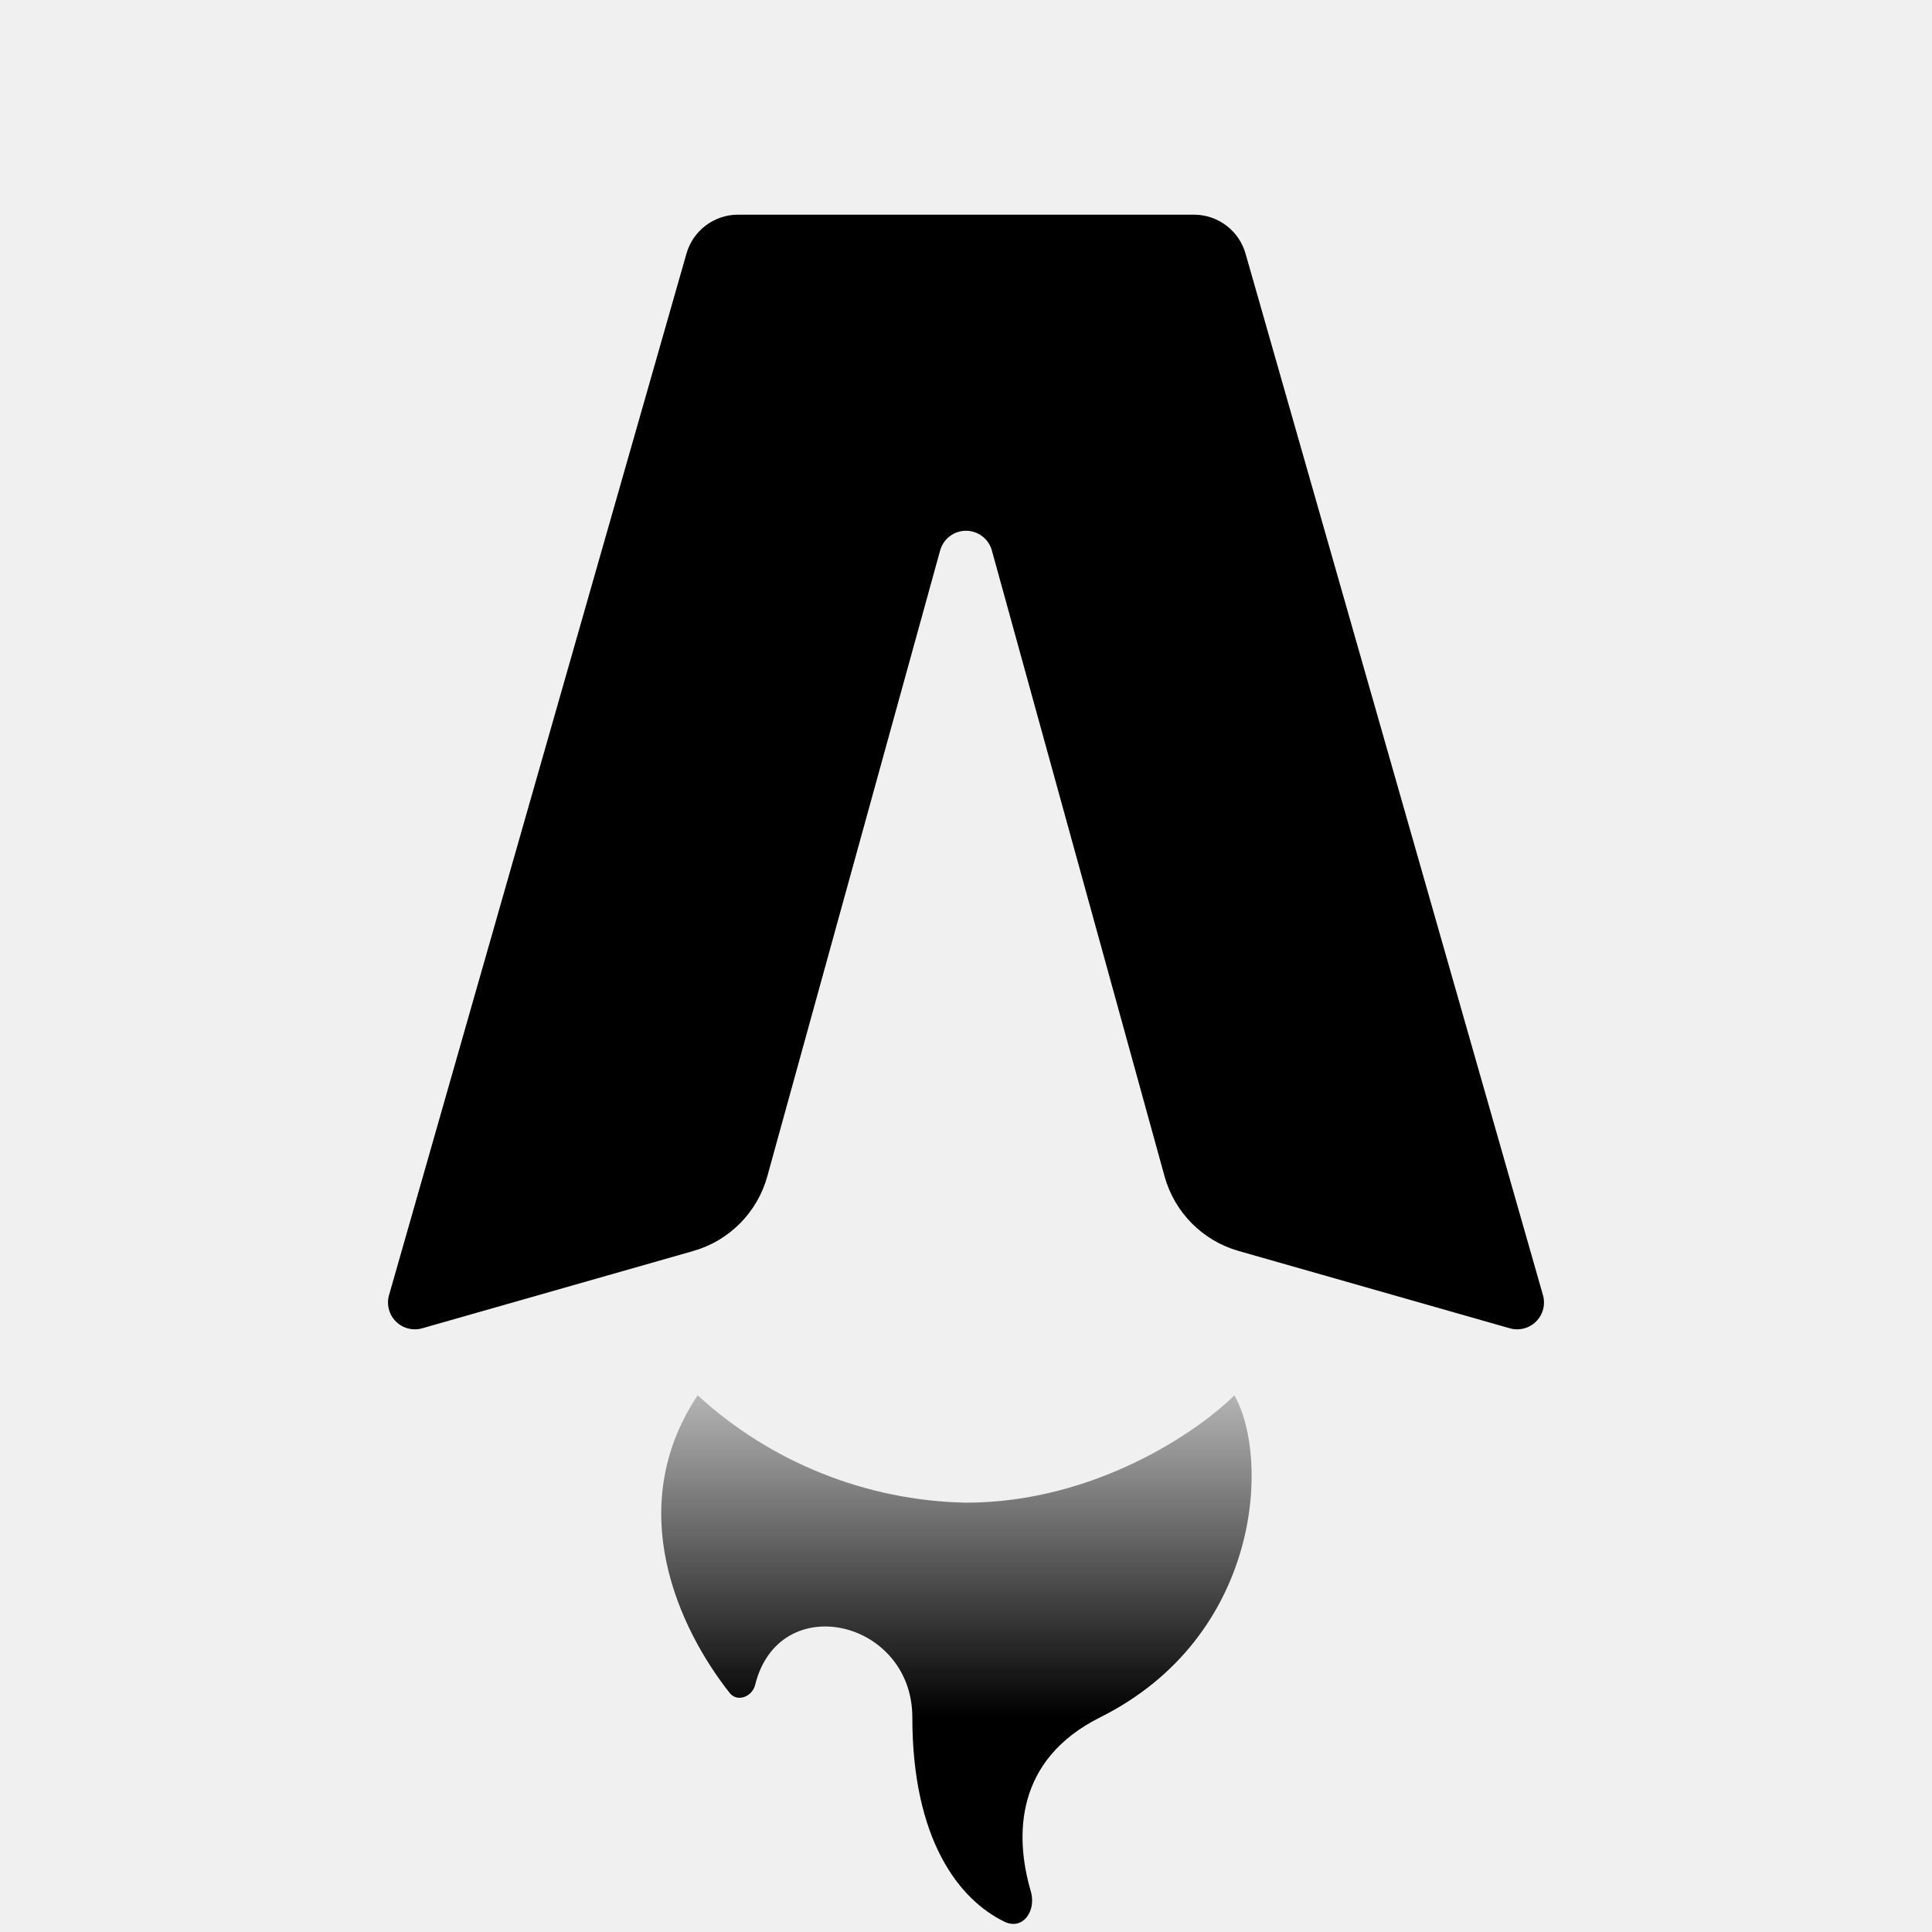
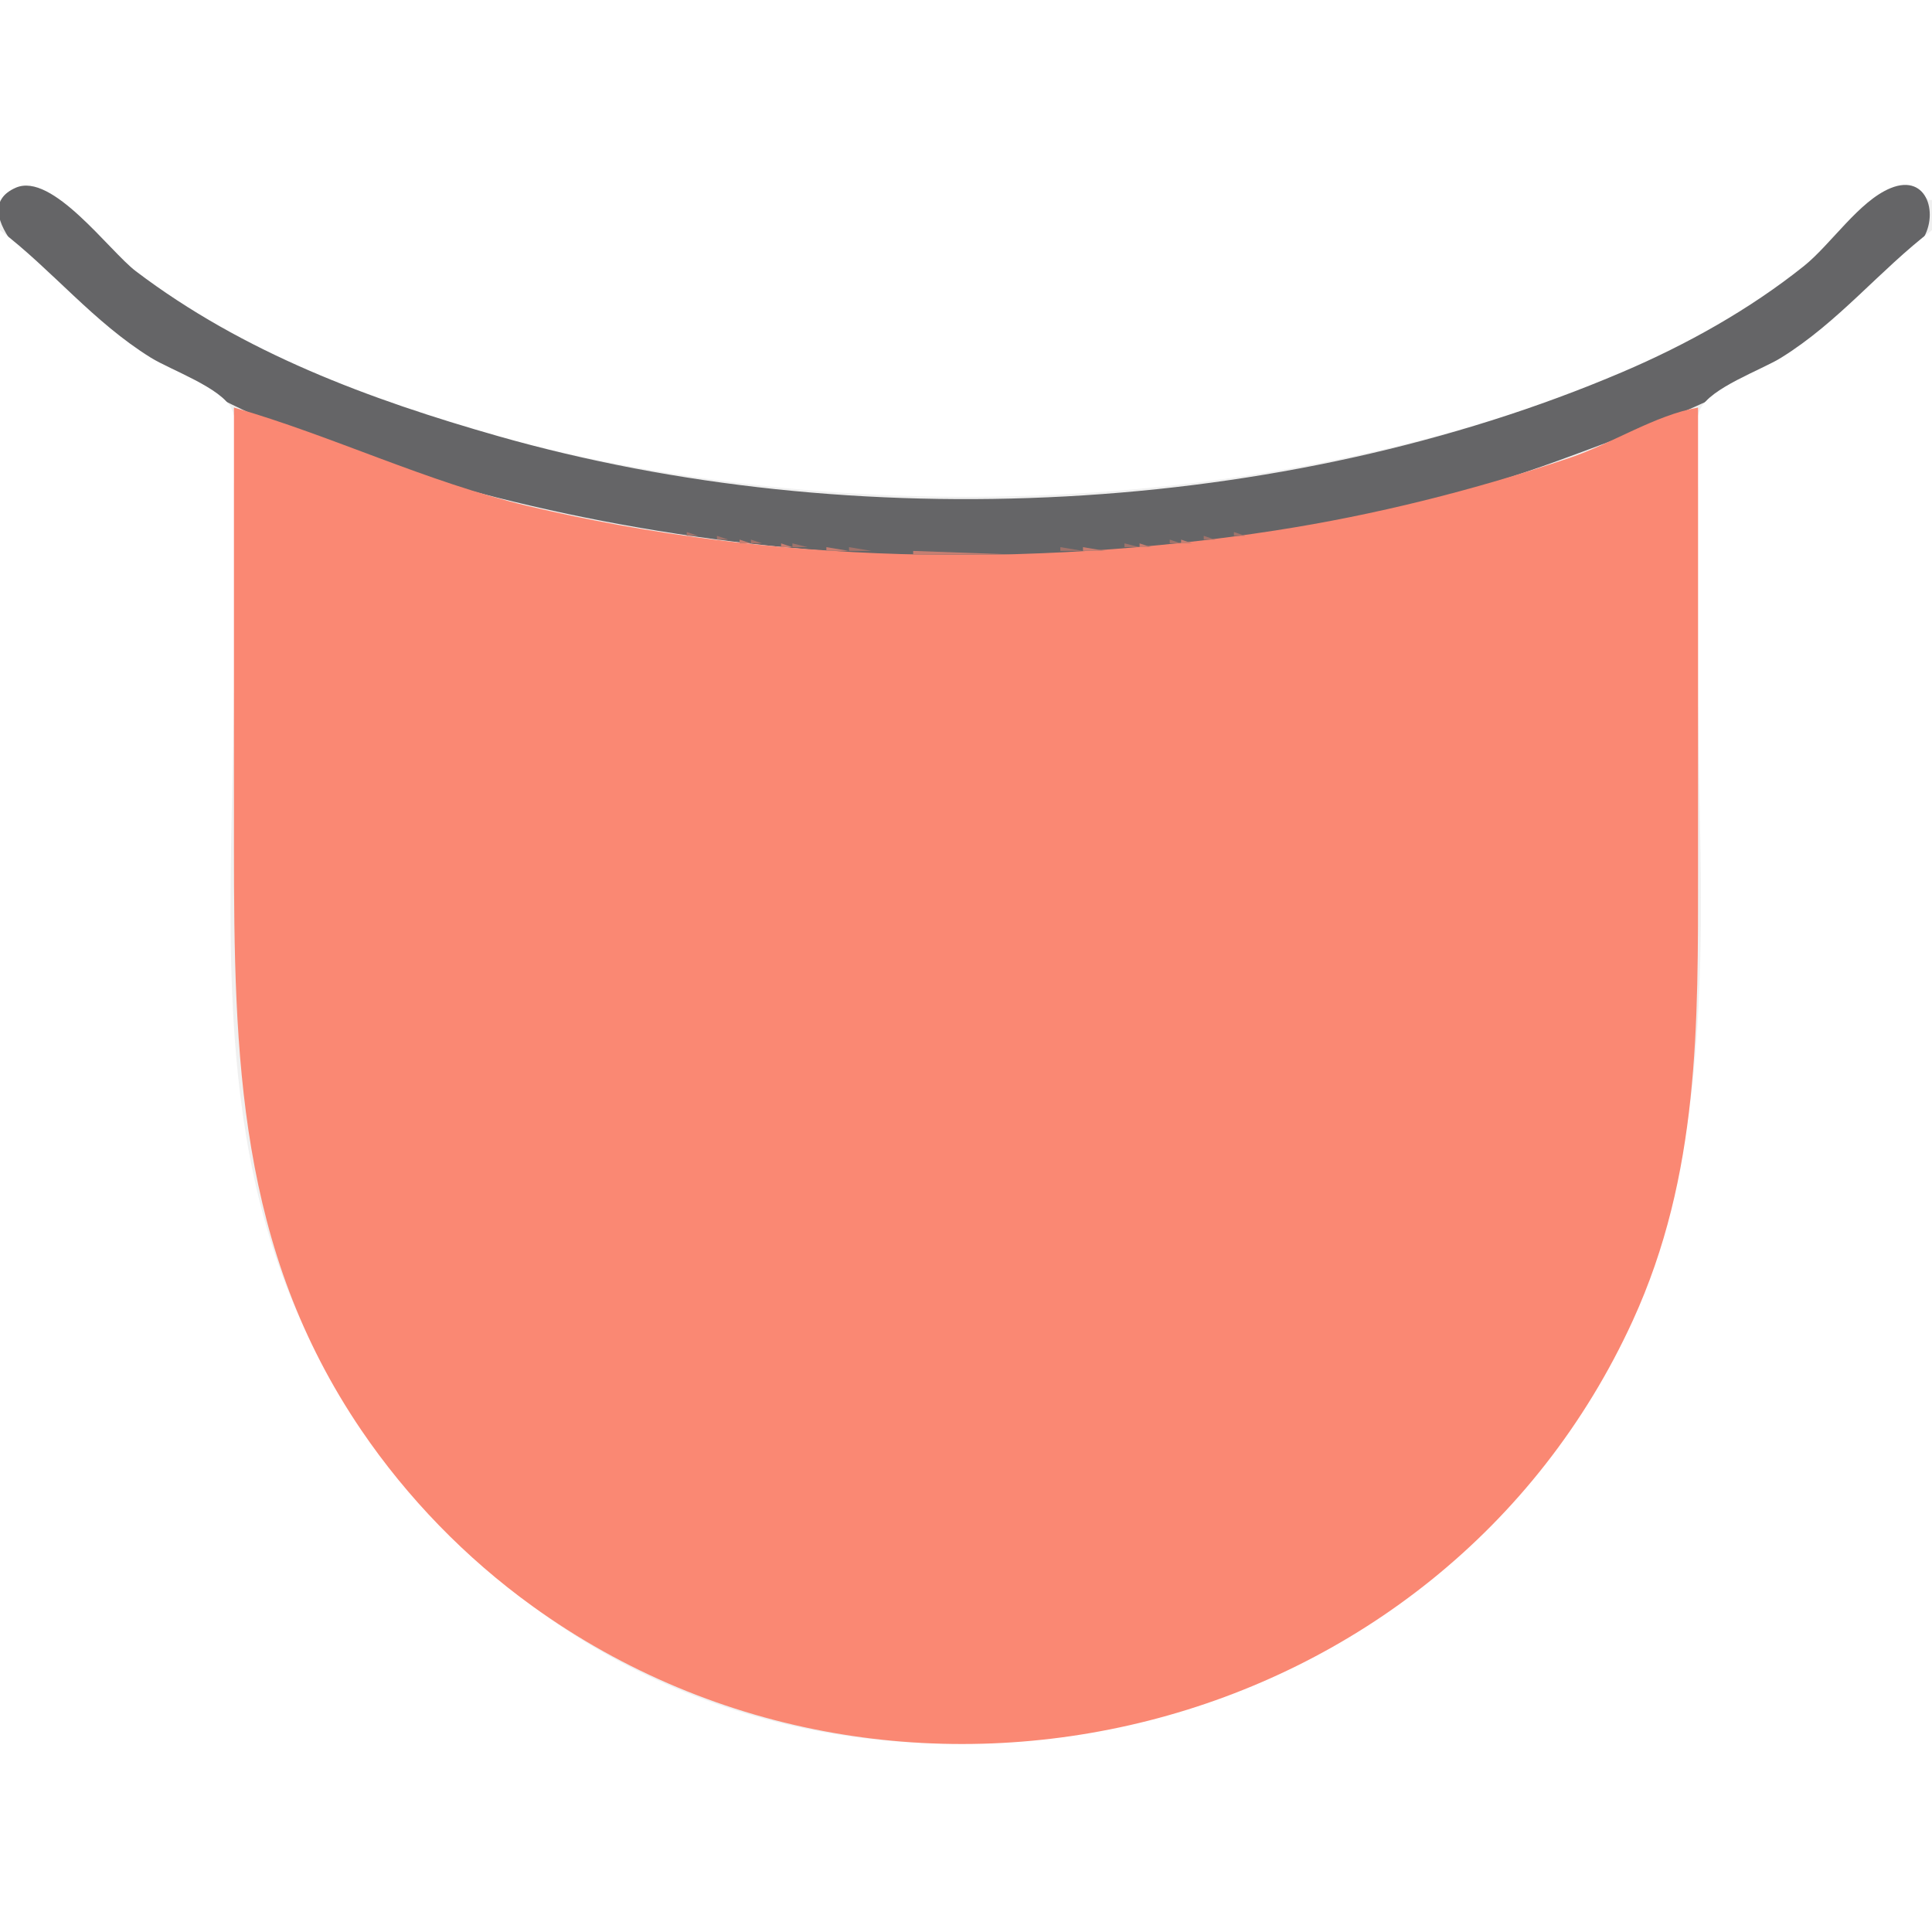
- <svg xmlns="http://www.w3.org/2000/svg" fill="none" viewBox="0 0 36 36">
-   <path fill="#000" d="M22.25 4h-8.5a1 1 0 0 0-.96.73l-5.54 19.4a.5.5 0 0 0 .62.62l5.05-1.44a2 2 0 0 0 1.38-1.4l3.22-11.66a.5.5 0 0 1 .96 0l3.22 11.67a2 2 0 0 0 1.38 1.39l5.05 1.44a.5.5 0 0 0 .62-.62l-5.54-19.4a1 1 0 0 0-.96-.73Z" />
-   <path fill="url(#gradient)" d="M18 28a7.63 7.63 0 0 1-5-2c-1.4 2.1-.35 4.35.6 5.55.14.17.41.07.47-.15.44-1.8 2.93-1.22 2.93.6 0 2.28.87 3.4 1.72 3.81.34.16.59-.2.49-.56-.31-1.05-.29-2.46 1.29-3.25 3-1.5 3.17-4.83 2.5-6-.67.67-2.6 2-5 2Z" />
-   <defs>
-     <linearGradient id="gradient" x1="16" x2="16" y1="32" y2="24" gradientUnits="userSpaceOnUse">
-       <stop stop-color="#000" />
-       <stop offset="1" stop-color="#000" stop-opacity="0" />
-     </linearGradient>
-   </defs>
-   <style>
-     @media (prefers-color-scheme:dark){:root{filter:invert(100%)}}
-   </style>
+ <svg xmlns="http://www.w3.org/2000/svg" width="512" height="512">
+   <path style="fill:#ffffff; stroke:none;" d="M0 0L0 53L1 53C10.55 42.996 19.981 59.487 27 65.41C49.809 84.656 76.789 98.229 105 107.667C200.65 139.667 311.342 139.669 407 107.667C435.5 98.132 463.278 84.646 486 64.714C492.797 58.751 501.564 43.115 511 53L512 53L512 0L0 0z" />
+   <path style="fill:#656567; stroke:none;" d="M4.189 49.743C-10.132 55.985 13.172 74.975 18 79.13C42.654 100.349 73.154 114.158 104 123.971C200.107 154.549 317.581 156.891 413 122.053C446.972 109.65 486.975 94.507 509.137 64C513.971 57.347 511.007 45.764 501.015 49.859C492.641 53.29 485.205 64.796 478 70.551C463.59 82.061 446.94 91.344 430 98.573C339.871 137.03 226.085 142.391 132 115.573C97.904 105.854 64.504 93.508 36 71.87C28.953 66.52 13.838 45.538 4.189 49.743z" />
+   <path style="fill:#ffffff; stroke:none;" d="M0 61L0 512L512 512L512 61C498.047 71.671 487.278 85.335 472 94.808C466.761 98.056 453.23 102.806 450.603 108.39C448.036 113.849 450 124.026 450 130L450 180C450 241.111 457.239 305.372 426.688 361C364.156 474.862 199.738 499.522 112.576 399C99.13 383.493 87.208 366.877 78.862 348C55.178 294.433 62 234.107 62 177L62 129C62 123.278 63.859 113.625 61.397 108.39C58.77 102.806 45.239 98.056 40 94.808C24.722 85.335 13.953 71.671 0 61z" />
+   <path style="fill:#c77e71; stroke:none;" d="M62 107L63 108L62 107z" />
+   <path style="fill:#a0736b; stroke:none;" d="M63 107L64 108L63 107M448 107L449 108L448 107z" />
+   <path style="fill:#c77e71; stroke:none;" d="M449 107L450 108L449 107z" />
+   <path style="fill:#fa8873; stroke:none;" d="M62 108L62 224C62 279.921 63.06 330.871 95.746 379C107.916 396.919 123.446 412.907 141 425.576C238.953 496.269 381.823 461.096 432.691 350C450.431 311.257 450 271.624 450 230L450 108C438.511 110.048 427.177 117.57 416 121.333C390.486 129.921 364.622 136.447 338 140.576C272.967 150.662 204.215 149.336 140 134.116C112.915 127.696 88.387 115.602 62 108z" />
+   <path style="fill:#c77e71; stroke:none;" d="M64 108L65 109L64 108z" />
+   <path style="fill:#a0736b; stroke:none;" d="M65 108L66 109L65 108M446 108L447 109L446 108z" />
+   <path style="fill:#c77e71; stroke:none;" d="M66 109L67 110L66 109z" />
+   <path style="fill:#a0736b; stroke:none;" d="M67 109L68 110L67 109M444 109L445 110L444 109z" />
+   <path style="fill:#c77e71; stroke:none;" d="M68 110L69 111L68 110z" />
+   <path style="fill:#a0736b; stroke:none;" d="M69 110L70 111L69 110z" />
+   <path style="fill:#c77e71; stroke:none;" d="M442 110L443 111L442 110M70 111L71 112L70 111z" />
+   <path style="fill:#a0736b; stroke:none;" d="M71 111L72 112L71 111z" />
+   <path style="fill:#c77e71; stroke:none;" d="M440 111L441 112L440 111M72 112L73 113L72 112z" />
+   <path style="fill:#a0736b; stroke:none;" d="M73 112L74 113L73 112z" />
+   <path style="fill:#c77e71; stroke:none;" d="M438 112L439 113L438 112M75 113L76 114L75 113z" />
+   <path style="fill:#a0736b; stroke:none;" d="M76 113L77 114L76 113M435 113L436 114L435 113z" />
+   <path style="fill:#c77e71; stroke:none;" d="M436 113L437 114L436 113M77 114L78 115L77 114z" />
+   <path style="fill:#a0736b; stroke:none;" d="M78 114L79 115L78 114M433 114L434 115L433 114z" />
+   <path style="fill:#c77e71; stroke:none;" d="M80 115L81 116L80 115z" />
+   <path style="fill:#a0736b; stroke:none;" d="M81 115L82 116L81 115M430 115L431 116L430 115z" />
+   <path style="fill:#c77e71; stroke:none;" d="M431 115L432 116L431 115M82 116L83 117L82 116z" />
+   <path style="fill:#a0736b; stroke:none;" d="M83 116L84 117L83 116M428 116L429 117L428 116z" />
+   <path style="fill:#c77e71; stroke:none;" d="M85 117L86 118L85 117z" />
+   <path style="fill:#a0736b; stroke:none;" d="M86 117L87 118L86 117M425 117L426 118L425 117z" />
+   <path style="fill:#c77e71; stroke:none;" d="M426 117L427 118L426 117M87 118L88 119L87 118z" />
+   <path style="fill:#a0736b; stroke:none;" d="M88 118L89 119L88 118M423 118L424 119L423 118z" />
+   <path style="fill:#c77e71; stroke:none;" d="M90 119L91 120L90 119z" />
+   <path style="fill:#a0736b; stroke:none;" d="M91 119L92 120L91 119M420 119L421 120L420 119z" />
+   <path style="fill:#c77e71; stroke:none;" d="M421 119L422 120L421 119M92 120L93 121L92 120z" />
+   <path style="fill:#a0736b; stroke:none;" d="M93.667 120.333L94.333 120.667L93.667 120.333M417 120L418 121L417 120z" />
+   <path style="fill:#c77e71; stroke:none;" d="M418 120L419 121L418 120M95 121L96 122L95 121z" />
+   <path style="fill:#a0736b; stroke:none;" d="M96.667 121.333L97.333 121.667L96.667 121.333M414 121L415 122L414 121z" />
+   <path style="fill:#c77e71; stroke:none;" d="M415 121L416 122L415 121M98 122L99 123L98 122z" />
+   <path style="fill:#a0736b; stroke:none;" d="M99 122L100 123L99 122M411 122L412 123L411 122z" />
+   <path style="fill:#c77e71; stroke:none;" d="M412 122L413 123L412 122M101 123L102 124L101 123z" />
+   <path style="fill:#a0736b; stroke:none;" d="M102 123L103 124L102 123z" />
+   <path style="fill:#c77e71; stroke:none;" d="M409 123L410 124L409 123M104 124L105 125L104 124z" />
+   <path style="fill:#a0736b; stroke:none;" d="M105 124L106 125L105 124M406 124L407 125L406 124z" />
+   <path style="fill:#c77e71; stroke:none;" d="M107 125L108 126L107 125z" />
+   <path style="fill:#a0736b; stroke:none;" d="M108.667 125.333L109.333 125.667L108.667 125.333M402.667 125.333L403.333 125.667L402.667 125.333z" />
+   <path style="fill:#c77e71; stroke:none;" d="M110.667 126.333L111.333 126.667L110.667 126.333z" />
+   <path style="fill:#a0736b; stroke:none;" d="M112 126L113 127L112 126M399 126L400 127L399 126z" />
+   <path style="fill:#c77e71; stroke:none;" d="M400 126L401 127L400 126M114 127L115 128L114 127z" />
+   <path style="fill:#a0736b; stroke:none;" d="M115.667 127.333L116.333 127.667L115.667 127.333M395.667 127.333L396.333 127.667L395.667 127.333z" />
+   <path style="fill:#c77e71; stroke:none;" d="M397 127L398 128L397 127M118 128L119 129L118 128z" />
+   <path style="fill:#a0736b; stroke:none;" d="M119 128L120 129L119 128M392 128L393 129L392 128z" />
+   <path style="fill:#c77e71; stroke:none;" d="M393 128L394 129L393 128M121 129L122 130L121 129z" />
+   <path style="fill:#a0736b; stroke:none;" d="M122 129L123 130L122 129M389 129L390 130L389 129z" />
+   <path style="fill:#c77e71; stroke:none;" d="M390 129L391 130L390 129M125 130L126 131L125 130z" />
+   <path style="fill:#a0736b; stroke:none;" d="M126 130L127 131L126 130M385 130L386 131L385 130z" />
+   <path style="fill:#c77e71; stroke:none;" d="M386 130L387 131L386 130M129 131L130 132L129 131z" />
+   <path style="fill:#a0736b; stroke:none;" d="M130 131L131 132L130 131M381 131L382 132L381 131z" />
+   <path style="fill:#c77e71; stroke:none;" d="M382 131L383 132L382 131M133 132L134 133L133 132z" />
+   <path style="fill:#a0736b; stroke:none;" d="M134 132L135 133L134 132M377 132L378 133L377 132z" />
+   <path style="fill:#c77e71; stroke:none;" d="M378 132L379 133L378 132M137 133L138 134L137 133z" />
+   <path style="fill:#a0736b; stroke:none;" d="M138.667 133.333L139.333 133.667L138.667 133.333M372.667 133.333L373.333 133.667L372.667 133.333z" />
+   <path style="fill:#c77e71; stroke:none;" d="M374 133L375 134L374 133M141 134L142 135L141 134z" />
+   <path style="fill:#a0736b; stroke:none;" d="M142.667 134.333L143.333 134.667L142.667 134.333M368.667 134.333L369.333 134.667L368.667 134.333z" />
+   <path style="fill:#c77e71; stroke:none;" d="M370 134L371 135L370 134M146 135L147 136L146 135z" />
+   <path style="fill:#a0736b; stroke:none;" d="M147.667 135.333L148.333 135.667L147.667 135.333M363.667 135.333L364.333 135.667L363.667 135.333z" />
+   <path style="fill:#c77e71; stroke:none;" d="M365 135L366 136L365 135M151 136L152 137L151 136z" />
+   <path style="fill:#a0736b; stroke:none;" d="M152.667 136.333L153.333 136.667L152.667 136.333M358.667 136.333L359.333 136.667L358.667 136.333z" />
+   <path style="fill:#c77e71; stroke:none;" d="M360 136L361 137L360 136M156 137L157 138L156 137z" />
+   <path style="fill:#a0736b; stroke:none;" d="M157.667 137.333L158.333 137.667L157.667 137.333M353.667 137.333L354.333 137.667L353.667 137.333z" />
+   <path style="fill:#c77e71; stroke:none;" d="M355 137L356 138L355 137M161.667 138.333L162.333 138.667L161.667 138.333z" />
+   <path style="fill:#a0736b; stroke:none;" d="M163.667 138.333L164.333 138.667L163.667 138.333M347.667 138.333L348.333 138.667L347.667 138.333z" />
+   <path style="fill:#c77e71; stroke:none;" d="M349.667 138.333L350.333 138.667L349.667 138.333M167.667 139.333L168.333 139.667L167.667 139.333z" />
+   <path style="fill:#a0736b; stroke:none;" d="M169.667 139.333L170.333 139.667L169.667 139.333M341.667 139.333L342.333 139.667L341.667 139.333z" />
+   <path style="fill:#c77e71; stroke:none;" d="M343.667 139.333L344.333 139.667L343.667 139.333M173.667 140.333L174.333 140.667L173.667 140.333z" />
+   <path style="fill:#a0736b; stroke:none;" d="M175.667 140.333L176.333 140.667L175.667 140.333M335.667 140.333L336.333 140.667L335.667 140.333z" />
+   <path style="fill:#c77e71; stroke:none;" d="M337.667 140.333L338.333 140.667L337.667 140.333M180.667 141.333L181.333 141.667L180.667 141.333z" />
+   <path style="fill:#a0736b; stroke:none;" d="M182 141L182 142L185 142L182 141M327 141L327 142L330 142L327 141z" />
+   <path style="fill:#c77e71; stroke:none;" d="M330.667 141.333L331.333 141.667L330.667 141.333M188.667 142.333L189.333 142.667L188.667 142.333z" />
+   <path style="fill:#a0736b; stroke:none;" d="M190 142L190 143L193 143L190 142M319 142L319 143L322 143L319 142z" />
+   <path style="fill:#c77e71; stroke:none;" d="M322.667 142.333L323.333 142.667L322.667 142.333M196 143L196 144L199 144L196 143z" />
+   <path style="fill:#a0736b; stroke:none;" d="M199 143L199 144L202 144L199 143M310 143L310 144L313 144L310 143z" />
+   <path style="fill:#c77e71; stroke:none;" d="M313 143L313 144L316 144L313 143M207 144L207 145L210 145L207 144z" />
+   <path style="fill:#a0736b; stroke:none;" d="M210 144L210 145L214 145L210 144M298 144L298 145L302 145L298 144z" />
+   <path style="fill:#c77e71; stroke:none;" d="M302 144L302 145L305 145L302 144M219 145L219 146L225 146L219 145z" />
+   <path style="fill:#a0736b; stroke:none;" d="M225 145L225 146L231 146L225 145M281 145L281 146L287 146L281 145z" />
+   <path style="fill:#c77e71; stroke:none;" d="M287 145L287 146L293 146L287 145M242 146L242 147L270 147L242 146z" />
</svg>
